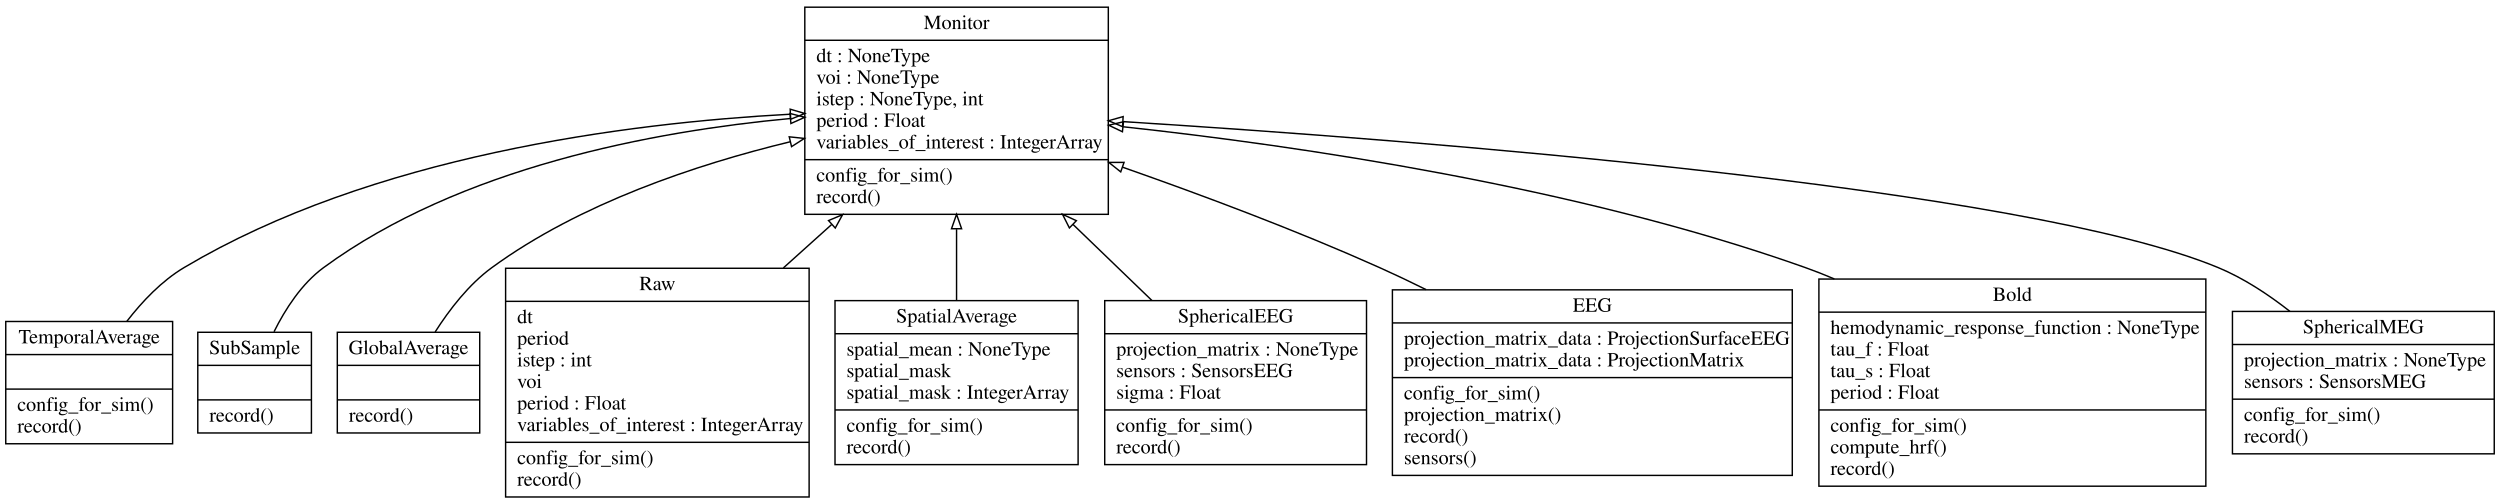
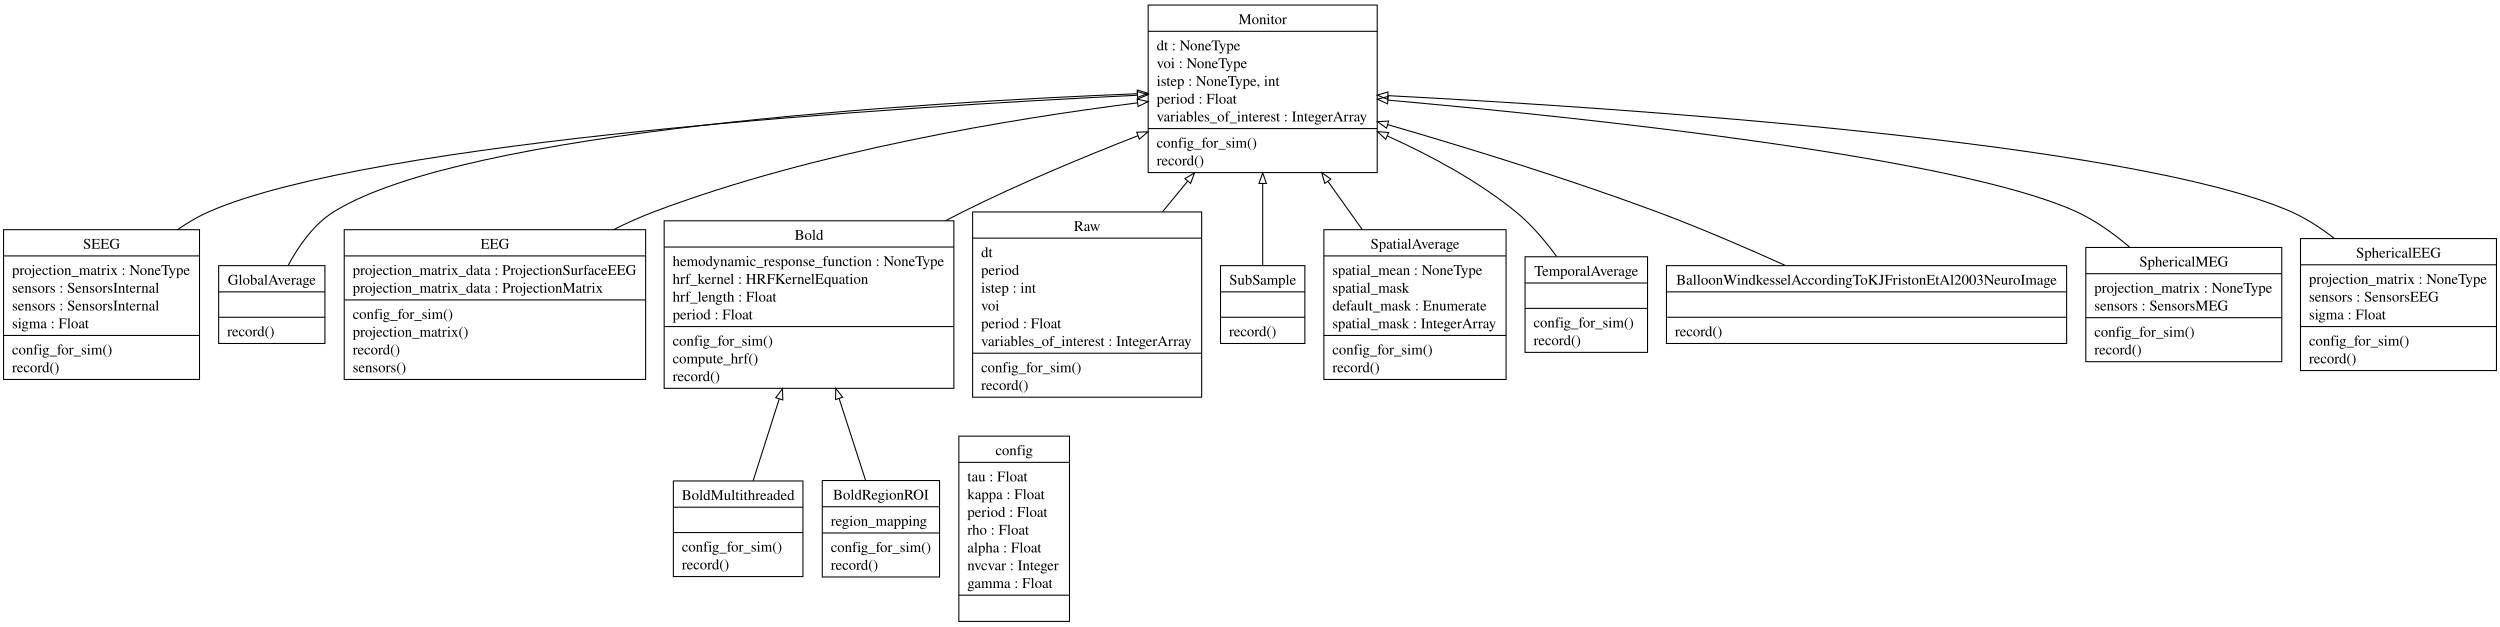
- <svg xmlns="http://www.w3.org/2000/svg" width="1738pt" height="350pt" viewBox="0.00 0.00 1738.00 350.00">
-   <g id="graph1" class="graph" transform="scale(1 1) rotate(0) translate(4 346)">
-     <polygon fill="white" stroke="white" points="-4,5 -4,-346 1735,-346 1735,5 -4,5" />
+ <svg xmlns="http://www.w3.org/2000/svg" width="2364pt" height="592pt" viewBox="0.00 0.00 2364.00 592.00">
+   <g id="graph1" class="graph" transform="scale(1 1) rotate(0) translate(4 588)">
+     <polygon fill="white" stroke="white" points="-4,5 -4,-588 2361,-588 2361,5 -4,5" />
    <g id="node1" class="node">
-       <polygon fill="none" stroke="black" points="0,-37.5 0,-122.5 116,-122.5 116,-37.5 0,-37.5" />
-       <text text-anchor="middle" x="58" y="-107.3" font-family="Times,serif" font-size="14.00">TemporalAverage</text>
-       <polyline fill="none" stroke="black" points="0,-99.5 116,-99.5 " />
-       <polyline fill="none" stroke="black" points="0,-75.5 116,-75.5 " />
-       <text text-anchor="start" x="8" y="-60.3" font-family="Times,serif" font-size="14.00">config_for_sim()</text>
-       <text text-anchor="start" x="8" y="-45.3" font-family="Times,serif" font-size="14.00">record()</text>
+       <polygon fill="none" stroke="black" points="-0.653,-229.2 -0.653,-370.8 184.653,-370.8 184.653,-229.2 -0.653,-229.2" />
+       <text text-anchor="middle" x="92" y="-352.8" font-family="Times,serif" font-size="14.00">SEEG</text>
+       <polyline fill="none" stroke="black" points="-0.653,-346 184.653,-346 " />
+       <text text-anchor="start" x="7.347" y="-328" font-family="Times,serif" font-size="14.00">projection_matrix : NoneType</text>
+       <text text-anchor="start" x="7.347" y="-311.2" font-family="Times,serif" font-size="14.00">sensors : SensorsInternal</text>
+       <text text-anchor="start" x="7.347" y="-294.4" font-family="Times,serif" font-size="14.00">sensors : SensorsInternal</text>
+       <text text-anchor="start" x="7.347" y="-277.6" font-family="Times,serif" font-size="14.00">sigma : Float</text>
+       <polyline fill="none" stroke="black" points="-0.653,-270.8 184.653,-270.8 " />
+       <text text-anchor="start" x="7.347" y="-252.8" font-family="Times,serif" font-size="14.00">config_for_sim()</text>
+       <text text-anchor="start" x="7.347" y="-236" font-family="Times,serif" font-size="14.00">record()</text>
+     </g>
+     <g id="node4" class="node">
+       <polygon fill="none" stroke="black" points="1081.71,-424.8 1081.71,-583.2 1298.29,-583.2 1298.29,-424.8 1081.71,-424.8" />
+       <text text-anchor="middle" x="1190" y="-565.2" font-family="Times,serif" font-size="14.00">Monitor</text>
+       <polyline fill="none" stroke="black" points="1081.71,-558.4 1298.29,-558.4 " />
+       <text text-anchor="start" x="1089.71" y="-540.4" font-family="Times,serif" font-size="14.00">dt : NoneType</text>
+       <text text-anchor="start" x="1089.71" y="-523.6" font-family="Times,serif" font-size="14.00">voi : NoneType</text>
+       <text text-anchor="start" x="1089.71" y="-506.8" font-family="Times,serif" font-size="14.00">istep : NoneType, int</text>
+       <text text-anchor="start" x="1089.71" y="-490" font-family="Times,serif" font-size="14.00">period : Float</text>
+       <text text-anchor="start" x="1089.71" y="-473.2" font-family="Times,serif" font-size="14.00">variables_of_interest : IntegerArray</text>
+       <polyline fill="none" stroke="black" points="1081.71,-466.4 1298.29,-466.4 " />
+       <text text-anchor="start" x="1089.71" y="-448.4" font-family="Times,serif" font-size="14.00">config_for_sim()</text>
+       <text text-anchor="start" x="1089.71" y="-431.6" font-family="Times,serif" font-size="14.00">record()</text>
+     </g>
+     <g id="edge2" class="edge">
+       <path fill="none" stroke="black" d="M164.004,-370.935C173.56,-377.573 183.65,-383.494 194,-388 349.099,-455.517 842.8,-486.801 1071.55,-497.952" />
+       <polygon fill="none" stroke="black" points="1071.42,-501.45 1081.58,-498.436 1071.76,-494.458 1071.42,-501.45" />
+     </g>
+     <g id="node2" class="node">
+       <polygon fill="none" stroke="black" points="202.757,-263.2 202.757,-336.8 303.243,-336.8 303.243,-263.2 202.757,-263.2" />
+       <text text-anchor="middle" x="253" y="-318.8" font-family="Times,serif" font-size="14.00">GlobalAverage</text>
+       <polyline fill="none" stroke="black" points="202.757,-312 303.243,-312 " />
+       <polyline fill="none" stroke="black" points="202.757,-288 303.243,-288 " />
+       <text text-anchor="start" x="210.757" y="-270" font-family="Times,serif" font-size="14.00">record()</text>
+     </g>
+     <g id="edge4" class="edge">
+       <path fill="none" stroke="black" d="M268.519,-337.065C278.293,-355.339 292.738,-376.122 312,-388 436.642,-464.858 861.991,-491.011 1071.47,-499.362" />
+       <polygon fill="none" stroke="black" points="1071.46,-502.864 1081.59,-499.758 1071.74,-495.869 1071.46,-502.864" />
+     </g>
+     <g id="node3" class="node">
+       <polygon fill="none" stroke="black" points="321.489,-229.2 321.489,-370.8 606.511,-370.8 606.511,-229.2 321.489,-229.2" />
+       <text text-anchor="middle" x="464" y="-352.8" font-family="Times,serif" font-size="14.00">EEG</text>
+       <polyline fill="none" stroke="black" points="321.489,-346 606.511,-346 " />
+       <text text-anchor="start" x="329.489" y="-328" font-family="Times,serif" font-size="14.00">projection_matrix_data : ProjectionSurfaceEEG</text>
+       <text text-anchor="start" x="329.489" y="-311.2" font-family="Times,serif" font-size="14.00">projection_matrix_data : ProjectionMatrix</text>
+       <polyline fill="none" stroke="black" points="321.489,-304.4 606.511,-304.4 " />
+       <text text-anchor="start" x="329.489" y="-286.4" font-family="Times,serif" font-size="14.00">config_for_sim()</text>
+       <text text-anchor="start" x="329.489" y="-269.6" font-family="Times,serif" font-size="14.00">projection_matrix()</text>
+       <text text-anchor="start" x="329.489" y="-252.8" font-family="Times,serif" font-size="14.00">record()</text>
+       <text text-anchor="start" x="329.489" y="-236" font-family="Times,serif" font-size="14.00">sensors()</text>
+     </g>
+     <g id="edge6" class="edge">
+       <path fill="none" stroke="black" d="M576.253,-370.894C589.043,-377.276 602.117,-383.15 615,-388 767.058,-445.244 953.004,-475.809 1071.48,-490.712" />
+       <polygon fill="none" stroke="black" points="1071.31,-494.217 1081.67,-491.975 1072.18,-487.271 1071.31,-494.217" />
+     </g>
+     <g id="node5" class="node">
+       <polygon fill="none" stroke="black" points="624.023,-220.8 624.023,-379.2 897.977,-379.2 897.977,-220.8 624.023,-220.8" />
+       <text text-anchor="middle" x="761" y="-361.2" font-family="Times,serif" font-size="14.00">Bold</text>
+       <polyline fill="none" stroke="black" points="624.023,-354.4 897.977,-354.4 " />
+       <text text-anchor="start" x="632.023" y="-336.4" font-family="Times,serif" font-size="14.00">hemodynamic_response_function : NoneType</text>
+       <text text-anchor="start" x="632.023" y="-319.6" font-family="Times,serif" font-size="14.00">hrf_kernel : HRFKernelEquation</text>
+       <text text-anchor="start" x="632.023" y="-302.8" font-family="Times,serif" font-size="14.00">hrf_length : Float</text>
+       <text text-anchor="start" x="632.023" y="-286" font-family="Times,serif" font-size="14.00">period : Float</text>
+       <polyline fill="none" stroke="black" points="624.023,-279.2 897.977,-279.2 " />
+       <text text-anchor="start" x="632.023" y="-261.2" font-family="Times,serif" font-size="14.00">config_for_sim()</text>
+       <text text-anchor="start" x="632.023" y="-244.4" font-family="Times,serif" font-size="14.00">compute_hrf()</text>
+       <text text-anchor="start" x="632.023" y="-227.6" font-family="Times,serif" font-size="14.00">record()</text>
+     </g>
+     <g id="edge8" class="edge">
+       <path fill="none" stroke="black" d="M890.19,-379.362C895.833,-382.347 901.452,-385.24 907,-388 959.968,-414.354 1020.51,-439.578 1071.97,-459.651" />
+       <polygon fill="none" stroke="black" points="1070.88,-462.983 1081.47,-463.339 1073.42,-456.457 1070.88,-462.983" />
+     </g>
+     <g id="node6" class="node">
+       <polygon fill="none" stroke="black" points="915.71,-212.4 915.71,-387.6 1132.29,-387.6 1132.29,-212.4 915.71,-212.4" />
+       <text text-anchor="middle" x="1024" y="-369.6" font-family="Times,serif" font-size="14.00">Raw</text>
+       <polyline fill="none" stroke="black" points="915.71,-362.8 1132.29,-362.8 " />
+       <text text-anchor="start" x="923.71" y="-344.8" font-family="Times,serif" font-size="14.00">dt</text>
+       <text text-anchor="start" x="923.71" y="-328" font-family="Times,serif" font-size="14.00">period</text>
+       <text text-anchor="start" x="923.71" y="-311.2" font-family="Times,serif" font-size="14.00">istep : int</text>
+       <text text-anchor="start" x="923.71" y="-294.4" font-family="Times,serif" font-size="14.00">voi</text>
+       <text text-anchor="start" x="923.71" y="-277.6" font-family="Times,serif" font-size="14.00">period : Float</text>
+       <text text-anchor="start" x="923.71" y="-260.8" font-family="Times,serif" font-size="14.00">variables_of_interest : IntegerArray</text>
+       <polyline fill="none" stroke="black" points="915.71,-254 1132.29,-254 " />
+       <text text-anchor="start" x="923.71" y="-236" font-family="Times,serif" font-size="14.00">config_for_sim()</text>
+       <text text-anchor="start" x="923.71" y="-219.2" font-family="Times,serif" font-size="14.00">record()</text>
+     </g>
+     <g id="edge10" class="edge">
+       <path fill="none" stroke="black" d="M1095.36,-387.838C1103.19,-397.362 1111.16,-407.057 1118.98,-416.576" />
+       <polygon fill="none" stroke="black" points="1116.46,-419.018 1125.51,-424.522 1121.86,-414.574 1116.46,-419.018" />
+     </g>
+     <g id="node7" class="node">
+       <polygon fill="none" stroke="black" points="1150.11,-263.2 1150.11,-336.8 1229.89,-336.8 1229.89,-263.2 1150.11,-263.2" />
+       <text text-anchor="middle" x="1190" y="-318.8" font-family="Times,serif" font-size="14.00">SubSample</text>
+       <polyline fill="none" stroke="black" points="1150.11,-312 1229.89,-312 " />
+       <polyline fill="none" stroke="black" points="1150.11,-288 1229.89,-288 " />
+       <text text-anchor="start" x="1158.11" y="-270" font-family="Times,serif" font-size="14.00">record()</text>
+     </g>
+     <g id="edge12" class="edge">
+       <path fill="none" stroke="black" d="M1190,-337.114C1190,-358.647 1190,-387.006 1190,-414.172" />
+       <polygon fill="none" stroke="black" points="1186.5,-414.508 1190,-424.508 1193.5,-414.508 1186.5,-414.508" />
+     </g>
+     <g id="node8" class="node">
+       <polygon fill="none" stroke="black" points="1247.86,-229.2 1247.86,-370.8 1420.14,-370.8 1420.14,-229.2 1247.86,-229.2" />
+       <text text-anchor="middle" x="1334" y="-352.8" font-family="Times,serif" font-size="14.00">SpatialAverage</text>
+       <polyline fill="none" stroke="black" points="1247.86,-346 1420.14,-346 " />
+       <text text-anchor="start" x="1255.86" y="-328" font-family="Times,serif" font-size="14.00">spatial_mean : NoneType</text>
+       <text text-anchor="start" x="1255.86" y="-311.2" font-family="Times,serif" font-size="14.00">spatial_mask</text>
+       <text text-anchor="start" x="1255.86" y="-294.4" font-family="Times,serif" font-size="14.00">default_mask : Enumerate</text>
+       <text text-anchor="start" x="1255.86" y="-277.6" font-family="Times,serif" font-size="14.00">spatial_mask : IntegerArray</text>
+       <polyline fill="none" stroke="black" points="1247.86,-270.8 1420.14,-270.8 " />
+       <text text-anchor="start" x="1255.86" y="-252.8" font-family="Times,serif" font-size="14.00">config_for_sim()</text>
+       <text text-anchor="start" x="1255.86" y="-236" font-family="Times,serif" font-size="14.00">record()</text>
+     </g>
+     <g id="edge14" class="edge">
+       <path fill="none" stroke="black" d="M1284.04,-371.083C1273.62,-385.697 1262.52,-401.267 1251.74,-416.397" />
+       <polygon fill="none" stroke="black" points="1248.74,-414.573 1245.78,-424.748 1254.44,-418.637 1248.74,-414.573" />
+     </g>
+     <g id="node9" class="node">
+       <polygon fill="none" stroke="black" points="632.731,-42.8 632.731,-133.2 755.269,-133.2 755.269,-42.8 632.731,-42.8" />
+       <text text-anchor="middle" x="694" y="-115.2" font-family="Times,serif" font-size="14.00">BoldMultithreaded</text>
+       <polyline fill="none" stroke="black" points="632.731,-108.4 755.269,-108.4 " />
+       <polyline fill="none" stroke="black" points="632.731,-84.4 755.269,-84.4 " />
+       <text text-anchor="start" x="640.731" y="-66.4" font-family="Times,serif" font-size="14.00">config_for_sim()</text>
+       <text text-anchor="start" x="640.731" y="-49.6" font-family="Times,serif" font-size="14.00">record()</text>
+     </g>
+     <g id="edge16" class="edge">
+       <path fill="none" stroke="black" d="M708.127,-133.279C715.308,-155.785 724.298,-183.963 732.817,-210.665" />
+       <polygon fill="none" stroke="black" points="729.556,-211.959 735.93,-220.422 736.225,-209.832 729.556,-211.959" />
    </g>
    <g id="node10" class="node">
-       <polygon fill="none" stroke="black" points="555.5,-197 555.5,-341 766.5,-341 766.5,-197 555.5,-197" />
-       <text text-anchor="middle" x="661" y="-325.8" font-family="Times,serif" font-size="14.00">Monitor</text>
-       <polyline fill="none" stroke="black" points="555.5,-318 766.5,-318 " />
-       <text text-anchor="start" x="563.5" y="-302.8" font-family="Times,serif" font-size="14.00">dt : NoneType</text>
-       <text text-anchor="start" x="563.5" y="-287.8" font-family="Times,serif" font-size="14.00">voi : NoneType</text>
-       <text text-anchor="start" x="563.5" y="-272.8" font-family="Times,serif" font-size="14.00">istep : NoneType, int</text>
-       <text text-anchor="start" x="563.5" y="-257.8" font-family="Times,serif" font-size="14.00">period : Float</text>
-       <text text-anchor="start" x="563.5" y="-242.8" font-family="Times,serif" font-size="14.00">variables_of_interest : IntegerArray</text>
-       <polyline fill="none" stroke="black" points="555.5,-235 766.5,-235 " />
-       <text text-anchor="start" x="563.5" y="-219.8" font-family="Times,serif" font-size="14.00">config_for_sim()</text>
-       <text text-anchor="start" x="563.5" y="-204.8" font-family="Times,serif" font-size="14.00">record()</text>
-     </g>
-     <g id="edge2" class="edge">
-       <path fill="none" stroke="black" d="M84.225,-122.664C94.941,-136.528 108.487,-150.772 124,-160 254.405,-237.575 430.865,-260.404 545.31,-266.594" />
-       <polygon fill="none" stroke="black" points="545.335,-270.1 555.499,-267.111 545.689,-263.109 545.335,-270.1" />
-     </g>
-     <g id="node2" class="node">
-       <polygon fill="none" stroke="black" points="133.5,-45 133.5,-115 212.5,-115 212.5,-45 133.5,-45" />
-       <text text-anchor="middle" x="173" y="-99.8" font-family="Times,serif" font-size="14.00">SubSample</text>
-       <polyline fill="none" stroke="black" points="133.5,-92 212.5,-92 " />
-       <polyline fill="none" stroke="black" points="133.5,-68 212.5,-68 " />
-       <text text-anchor="start" x="141.5" y="-52.8" font-family="Times,serif" font-size="14.00">record()</text>
-     </g>
-     <g id="edge4" class="edge">
-       <path fill="none" stroke="black" d="M186.494,-115.357C194.338,-131.142 205.729,-148.801 221,-160 315.858,-229.563 450.046,-254.708 545.24,-263.592" />
-       <polygon fill="none" stroke="black" points="545.216,-267.104 555.486,-264.5 545.834,-260.131 545.216,-267.104" />
-     </g>
-     <g id="node3" class="node">
-       <polygon fill="none" stroke="black" points="230.5,-45 230.5,-115 329.5,-115 329.5,-45 230.5,-45" />
-       <text text-anchor="middle" x="280" y="-99.8" font-family="Times,serif" font-size="14.00">GlobalAverage</text>
-       <polyline fill="none" stroke="black" points="230.5,-92 329.5,-92 " />
-       <polyline fill="none" stroke="black" points="230.5,-68 329.5,-68 " />
-       <text text-anchor="start" x="238.5" y="-52.8" font-family="Times,serif" font-size="14.00">record()</text>
-     </g>
-     <g id="edge6" class="edge">
-       <path fill="none" stroke="black" d="M298.503,-115.205C308.418,-130.761 321.915,-148.27 338,-160 399.118,-204.571 479.816,-231.566 545.26,-247.421" />
-       <polygon fill="none" stroke="black" points="544.676,-250.879 555.213,-249.775 546.287,-244.067 544.676,-250.879" />
-     </g>
-     <g id="node4" class="node">
-       <polygon fill="none" stroke="black" points="347.5,-0.5 347.5,-159.5 558.5,-159.5 558.5,-0.5 347.5,-0.5" />
-       <text text-anchor="middle" x="453" y="-144.3" font-family="Times,serif" font-size="14.00">Raw</text>
-       <polyline fill="none" stroke="black" points="347.5,-136.5 558.5,-136.5 " />
-       <text text-anchor="start" x="355.5" y="-121.3" font-family="Times,serif" font-size="14.00">dt</text>
-       <text text-anchor="start" x="355.5" y="-106.3" font-family="Times,serif" font-size="14.00">period</text>
-       <text text-anchor="start" x="355.5" y="-91.3" font-family="Times,serif" font-size="14.00">istep : int</text>
-       <text text-anchor="start" x="355.5" y="-76.3" font-family="Times,serif" font-size="14.00">voi</text>
-       <text text-anchor="start" x="355.5" y="-61.3" font-family="Times,serif" font-size="14.00">period : Float</text>
-       <text text-anchor="start" x="355.5" y="-46.3" font-family="Times,serif" font-size="14.00">variables_of_interest : IntegerArray</text>
-       <polyline fill="none" stroke="black" points="347.5,-38.5 558.5,-38.5 " />
-       <text text-anchor="start" x="355.5" y="-23.3" font-family="Times,serif" font-size="14.00">config_for_sim()</text>
-       <text text-anchor="start" x="355.5" y="-8.3" font-family="Times,serif" font-size="14.00">record()</text>
-     </g>
-     <g id="edge8" class="edge">
-       <path fill="none" stroke="black" d="M540.608,-159.763C551.703,-169.738 563.054,-179.943 574.138,-189.908" />
-       <polygon fill="none" stroke="black" points="571.986,-192.68 581.763,-196.763 576.666,-187.474 571.986,-192.68" />
-     </g>
-     <g id="node5" class="node">
-       <polygon fill="none" stroke="black" points="576.5,-23 576.5,-137 745.5,-137 745.5,-23 576.5,-23" />
-       <text text-anchor="middle" x="661" y="-121.8" font-family="Times,serif" font-size="14.00">SpatialAverage</text>
-       <polyline fill="none" stroke="black" points="576.5,-114 745.5,-114 " />
-       <text text-anchor="start" x="584.5" y="-98.8" font-family="Times,serif" font-size="14.00">spatial_mean : NoneType</text>
-       <text text-anchor="start" x="584.5" y="-83.8" font-family="Times,serif" font-size="14.00">spatial_mask</text>
-       <text text-anchor="start" x="584.5" y="-68.8" font-family="Times,serif" font-size="14.00">spatial_mask : IntegerArray</text>
-       <polyline fill="none" stroke="black" points="576.5,-61 745.5,-61 " />
-       <text text-anchor="start" x="584.5" y="-45.8" font-family="Times,serif" font-size="14.00">config_for_sim()</text>
-       <text text-anchor="start" x="584.5" y="-30.8" font-family="Times,serif" font-size="14.00">record()</text>
-     </g>
-     <g id="edge10" class="edge">
-       <path fill="none" stroke="black" d="M661,-137.106C661,-152.697 661,-169.949 661,-186.672" />
-       <polygon fill="none" stroke="black" points="657.5,-186.997 661,-196.997 664.5,-186.997 657.5,-186.997" />
-     </g>
-     <g id="node6" class="node">
-       <polygon fill="none" stroke="black" points="764,-23 764,-137 946,-137 946,-23 764,-23" />
-       <text text-anchor="middle" x="855" y="-121.8" font-family="Times,serif" font-size="14.00">SphericalEEG</text>
-       <polyline fill="none" stroke="black" points="764,-114 946,-114 " />
-       <text text-anchor="start" x="772" y="-98.8" font-family="Times,serif" font-size="14.00">projection_matrix : NoneType</text>
-       <text text-anchor="start" x="772" y="-83.8" font-family="Times,serif" font-size="14.00">sensors : SensorsEEG</text>
-       <text text-anchor="start" x="772" y="-68.8" font-family="Times,serif" font-size="14.00">sigma : Float</text>
-       <polyline fill="none" stroke="black" points="764,-61 946,-61 " />
-       <text text-anchor="start" x="772" y="-45.8" font-family="Times,serif" font-size="14.00">config_for_sim()</text>
-       <text text-anchor="start" x="772" y="-30.8" font-family="Times,serif" font-size="14.00">record()</text>
-     </g>
-     <g id="edge12" class="edge">
-       <path fill="none" stroke="black" d="M796.794,-137.106C779.551,-153.727 760.35,-172.235 741.943,-189.978" />
-       <polygon fill="none" stroke="black" points="739.432,-187.537 734.661,-196.997 744.29,-192.577 739.432,-187.537" />
-     </g>
-     <g id="node7" class="node">
-       <polygon fill="none" stroke="black" points="964,-15.5 964,-144.5 1242,-144.5 1242,-15.5 964,-15.5" />
-       <text text-anchor="middle" x="1103" y="-129.3" font-family="Times,serif" font-size="14.00">EEG</text>
-       <polyline fill="none" stroke="black" points="964,-121.5 1242,-121.5 " />
-       <text text-anchor="start" x="972" y="-106.3" font-family="Times,serif" font-size="14.00">projection_matrix_data : ProjectionSurfaceEEG</text>
-       <text text-anchor="start" x="972" y="-91.3" font-family="Times,serif" font-size="14.00">projection_matrix_data : ProjectionMatrix</text>
-       <polyline fill="none" stroke="black" points="964,-83.5 1242,-83.5 " />
-       <text text-anchor="start" x="972" y="-68.3" font-family="Times,serif" font-size="14.00">config_for_sim()</text>
-       <text text-anchor="start" x="972" y="-53.3" font-family="Times,serif" font-size="14.00">projection_matrix()</text>
-       <text text-anchor="start" x="972" y="-38.3" font-family="Times,serif" font-size="14.00">record()</text>
-       <text text-anchor="start" x="972" y="-23.3" font-family="Times,serif" font-size="14.00">sensors()</text>
-     </g>
-     <g id="edge14" class="edge">
-       <path fill="none" stroke="black" d="M987.418,-144.644C976.555,-150.034 965.632,-155.237 955,-160 897.302,-185.848 831.369,-210.494 776.583,-229.699" />
-       <polygon fill="none" stroke="black" points="775.128,-226.5 766.839,-233.099 777.434,-233.109 775.128,-226.5" />
-     </g>
-     <g id="node8" class="node">
-       <polygon fill="none" stroke="black" points="1260.5,-8 1260.5,-152 1529.5,-152 1529.5,-8 1260.5,-8" />
-       <text text-anchor="middle" x="1395" y="-136.8" font-family="Times,serif" font-size="14.00">Bold</text>
-       <polyline fill="none" stroke="black" points="1260.5,-129 1529.5,-129 " />
-       <text text-anchor="start" x="1268.5" y="-113.8" font-family="Times,serif" font-size="14.00">hemodynamic_response_function : NoneType</text>
-       <text text-anchor="start" x="1268.5" y="-98.8" font-family="Times,serif" font-size="14.00">tau_f : Float</text>
-       <text text-anchor="start" x="1268.5" y="-83.8" font-family="Times,serif" font-size="14.00">tau_s : Float</text>
-       <text text-anchor="start" x="1268.5" y="-68.8" font-family="Times,serif" font-size="14.00">period : Float</text>
-       <polyline fill="none" stroke="black" points="1260.5,-61 1529.5,-61 " />
-       <text text-anchor="start" x="1268.5" y="-45.8" font-family="Times,serif" font-size="14.00">config_for_sim()</text>
-       <text text-anchor="start" x="1268.5" y="-30.8" font-family="Times,serif" font-size="14.00">compute_hrf()</text>
-       <text text-anchor="start" x="1268.5" y="-15.8" font-family="Times,serif" font-size="14.00">record()</text>
-     </g>
-     <g id="edge16" class="edge">
-       <path fill="none" stroke="black" d="M1271.26,-152.057C1264.5,-154.939 1257.72,-157.613 1251,-160 1091.97,-216.506 897.834,-244.752 776.776,-257.872" />
-       <polygon fill="none" stroke="black" points="776.314,-254.401 766.742,-258.943 777.057,-261.362 776.314,-254.401" />
-     </g>
-     <g id="node9" class="node">
-       <polygon fill="none" stroke="black" points="1548,-30.5 1548,-129.5 1730,-129.5 1730,-30.5 1548,-30.5" />
-       <text text-anchor="middle" x="1639" y="-114.3" font-family="Times,serif" font-size="14.00">SphericalMEG</text>
-       <polyline fill="none" stroke="black" points="1548,-106.5 1730,-106.5 " />
-       <text text-anchor="start" x="1556" y="-91.3" font-family="Times,serif" font-size="14.00">projection_matrix : NoneType</text>
-       <text text-anchor="start" x="1556" y="-76.3" font-family="Times,serif" font-size="14.00">sensors : SensorsMEG</text>
-       <polyline fill="none" stroke="black" points="1548,-68.5 1730,-68.5 " />
-       <text text-anchor="start" x="1556" y="-53.3" font-family="Times,serif" font-size="14.00">config_for_sim()</text>
-       <text text-anchor="start" x="1556" y="-38.3" font-family="Times,serif" font-size="14.00">record()</text>
+       <polygon fill="none" stroke="black" points="1438.09,-254.8 1438.09,-345.2 1553.91,-345.2 1553.91,-254.8 1438.09,-254.8" />
+       <text text-anchor="middle" x="1496" y="-327.2" font-family="Times,serif" font-size="14.00">TemporalAverage</text>
+       <polyline fill="none" stroke="black" points="1438.09,-320.4 1553.91,-320.4 " />
+       <polyline fill="none" stroke="black" points="1438.09,-296.4 1553.91,-296.4 " />
+       <text text-anchor="start" x="1446.09" y="-278.4" font-family="Times,serif" font-size="14.00">config_for_sim()</text>
+       <text text-anchor="start" x="1446.09" y="-261.6" font-family="Times,serif" font-size="14.00">record()</text>
    </g>
    <g id="edge18" class="edge">
-       <path fill="none" stroke="black" d="M1587.93,-129.541C1572.89,-141.343 1555.68,-152.666 1538,-160 1402.92,-216.025 982.608,-248.503 776.843,-261.433" />
-       <polygon fill="none" stroke="black" points="776.37,-257.956 766.608,-262.071 776.806,-264.942 776.37,-257.956" />
+       <path fill="none" stroke="black" d="M1467.85,-345.615C1457,-360.406 1443.66,-376.11 1429,-388 1393.09,-417.126 1348.59,-441.095 1307.75,-459.472" />
+       <polygon fill="none" stroke="black" points="1306.28,-456.296 1298.55,-463.546 1309.12,-462.696 1306.28,-456.296" />
+     </g>
+     <g id="node11" class="node">
+       <polygon fill="none" stroke="black" points="1571.8,-263.2 1571.8,-336.8 1950.2,-336.8 1950.2,-263.2 1571.8,-263.2" />
+       <text text-anchor="middle" x="1761" y="-318.8" font-family="Times,serif" font-size="14.00">BalloonWindkesselAccordingToKJFristonEtAl2003NeuroImage</text>
+       <polyline fill="none" stroke="black" points="1571.8,-312 1950.2,-312 " />
+       <polyline fill="none" stroke="black" points="1571.8,-288 1950.2,-288 " />
+       <text text-anchor="start" x="1579.8" y="-270" font-family="Times,serif" font-size="14.00">record()</text>
+     </g>
+     <g id="edge20" class="edge">
+       <path fill="none" stroke="black" d="M1684.33,-336.922C1647.7,-353.464 1603,-372.756 1562,-388 1478.32,-419.115 1381.97,-448.733 1308.3,-470.117" />
+       <polygon fill="none" stroke="black" points="1307.15,-466.806 1298.52,-472.947 1309.09,-473.53 1307.15,-466.806" />
+     </g>
+     <g id="node12" class="node">
+       <polygon fill="none" stroke="black" points="902.689,-0.4 902.689,-175.6 1007.31,-175.6 1007.31,-0.4 902.689,-0.4" />
+       <text text-anchor="middle" x="955" y="-157.6" font-family="Times,serif" font-size="14.00">config</text>
+       <polyline fill="none" stroke="black" points="902.689,-150.8 1007.31,-150.8 " />
+       <text text-anchor="start" x="910.689" y="-132.8" font-family="Times,serif" font-size="14.00">tau : Float</text>
+       <text text-anchor="start" x="910.689" y="-116" font-family="Times,serif" font-size="14.00">kappa : Float</text>
+       <text text-anchor="start" x="910.689" y="-99.2" font-family="Times,serif" font-size="14.00">period : Float</text>
+       <text text-anchor="start" x="910.689" y="-82.4" font-family="Times,serif" font-size="14.00">rho : Float</text>
+       <text text-anchor="start" x="910.689" y="-65.6" font-family="Times,serif" font-size="14.00">alpha : Float</text>
+       <text text-anchor="start" x="910.689" y="-48.8" font-family="Times,serif" font-size="14.00">nvcvar : Integer</text>
+       <text text-anchor="start" x="910.689" y="-32" font-family="Times,serif" font-size="14.00">gamma : Float</text>
+       <polyline fill="none" stroke="black" points="902.689,-25.2 1007.31,-25.2 " />
+       <text text-anchor="middle" x="955" y="-7.2" font-family="Times,serif" font-size="14.00"> </text>
+     </g>
+     <g id="node13" class="node">
+       <polygon fill="none" stroke="black" points="773.562,-42.4 773.562,-133.6 884.438,-133.6 884.438,-42.4 773.562,-42.4" />
+       <text text-anchor="middle" x="829" y="-115.6" font-family="Times,serif" font-size="14.00">BoldRegionROI</text>
+       <polyline fill="none" stroke="black" points="773.562,-108.8 884.438,-108.8 " />
+       <text text-anchor="start" x="781.562" y="-90.8" font-family="Times,serif" font-size="14.00">region_mapping</text>
+       <polyline fill="none" stroke="black" points="773.562,-84 884.438,-84 " />
+       <text text-anchor="start" x="781.562" y="-66" font-family="Times,serif" font-size="14.00">config_for_sim()</text>
+       <text text-anchor="start" x="781.562" y="-49.2" font-family="Times,serif" font-size="14.00">record()</text>
+     </g>
+     <g id="edge22" class="edge">
+       <path fill="none" stroke="black" d="M814.496,-133.793C807.2,-156.322 798.097,-184.437 789.479,-211.051" />
+       <polygon fill="none" stroke="black" points="786.081,-210.183 786.33,-220.775 792.741,-212.339 786.081,-210.183" />
+     </g>
+     <g id="node14" class="node">
+       <polygon fill="none" stroke="black" points="1968.35,-246 1968.35,-354 2153.65,-354 2153.65,-246 1968.35,-246" />
+       <text text-anchor="middle" x="2061" y="-336" font-family="Times,serif" font-size="14.00">SphericalMEG</text>
+       <polyline fill="none" stroke="black" points="1968.35,-329.2 2153.65,-329.2 " />
+       <text text-anchor="start" x="1976.35" y="-311.2" font-family="Times,serif" font-size="14.00">projection_matrix : NoneType</text>
+       <text text-anchor="start" x="1976.35" y="-294.4" font-family="Times,serif" font-size="14.00">sensors : SensorsMEG</text>
+       <polyline fill="none" stroke="black" points="1968.35,-287.6 2153.65,-287.6 " />
+       <text text-anchor="start" x="1976.35" y="-269.6" font-family="Times,serif" font-size="14.00">config_for_sim()</text>
+       <text text-anchor="start" x="1976.35" y="-252.8" font-family="Times,serif" font-size="14.00">record()</text>
+     </g>
+     <g id="edge24" class="edge">
+       <path fill="none" stroke="black" d="M2009.9,-354.167C1994.7,-367.164 1977.22,-379.704 1959,-388 1845.38,-439.741 1494.48,-476.75 1308.51,-493.303" />
+       <polygon fill="none" stroke="black" points="1308.06,-489.829 1298.41,-494.196 1308.68,-496.802 1308.06,-489.829" />
+     </g>
+     <g id="node15" class="node">
+       <polygon fill="none" stroke="black" points="2171.35,-237.6 2171.35,-362.4 2356.65,-362.4 2356.65,-237.6 2171.35,-237.6" />
+       <text text-anchor="middle" x="2264" y="-344.4" font-family="Times,serif" font-size="14.00">SphericalEEG</text>
+       <polyline fill="none" stroke="black" points="2171.35,-337.6 2356.65,-337.6 " />
+       <text text-anchor="start" x="2179.35" y="-319.6" font-family="Times,serif" font-size="14.00">projection_matrix : NoneType</text>
+       <text text-anchor="start" x="2179.35" y="-302.8" font-family="Times,serif" font-size="14.00">sensors : SensorsEEG</text>
+       <text text-anchor="start" x="2179.35" y="-286" font-family="Times,serif" font-size="14.00">sigma : Float</text>
+       <polyline fill="none" stroke="black" points="2171.35,-279.2 2356.65,-279.2 " />
+       <text text-anchor="start" x="2179.35" y="-261.2" font-family="Times,serif" font-size="14.00">config_for_sim()</text>
+       <text text-anchor="start" x="2179.35" y="-244.4" font-family="Times,serif" font-size="14.00">record()</text>
+     </g>
+     <g id="edge26" class="edge">
+       <path fill="none" stroke="black" d="M2203.23,-362.592C2190.5,-372.553 2176.5,-381.662 2162,-388 2011.33,-453.841 1532.99,-485.855 1308.49,-497.56" />
+       <polygon fill="none" stroke="black" points="1308.13,-494.074 1298.32,-498.085 1308.49,-501.064 1308.13,-494.074" />
    </g>
  </g>
</svg>
